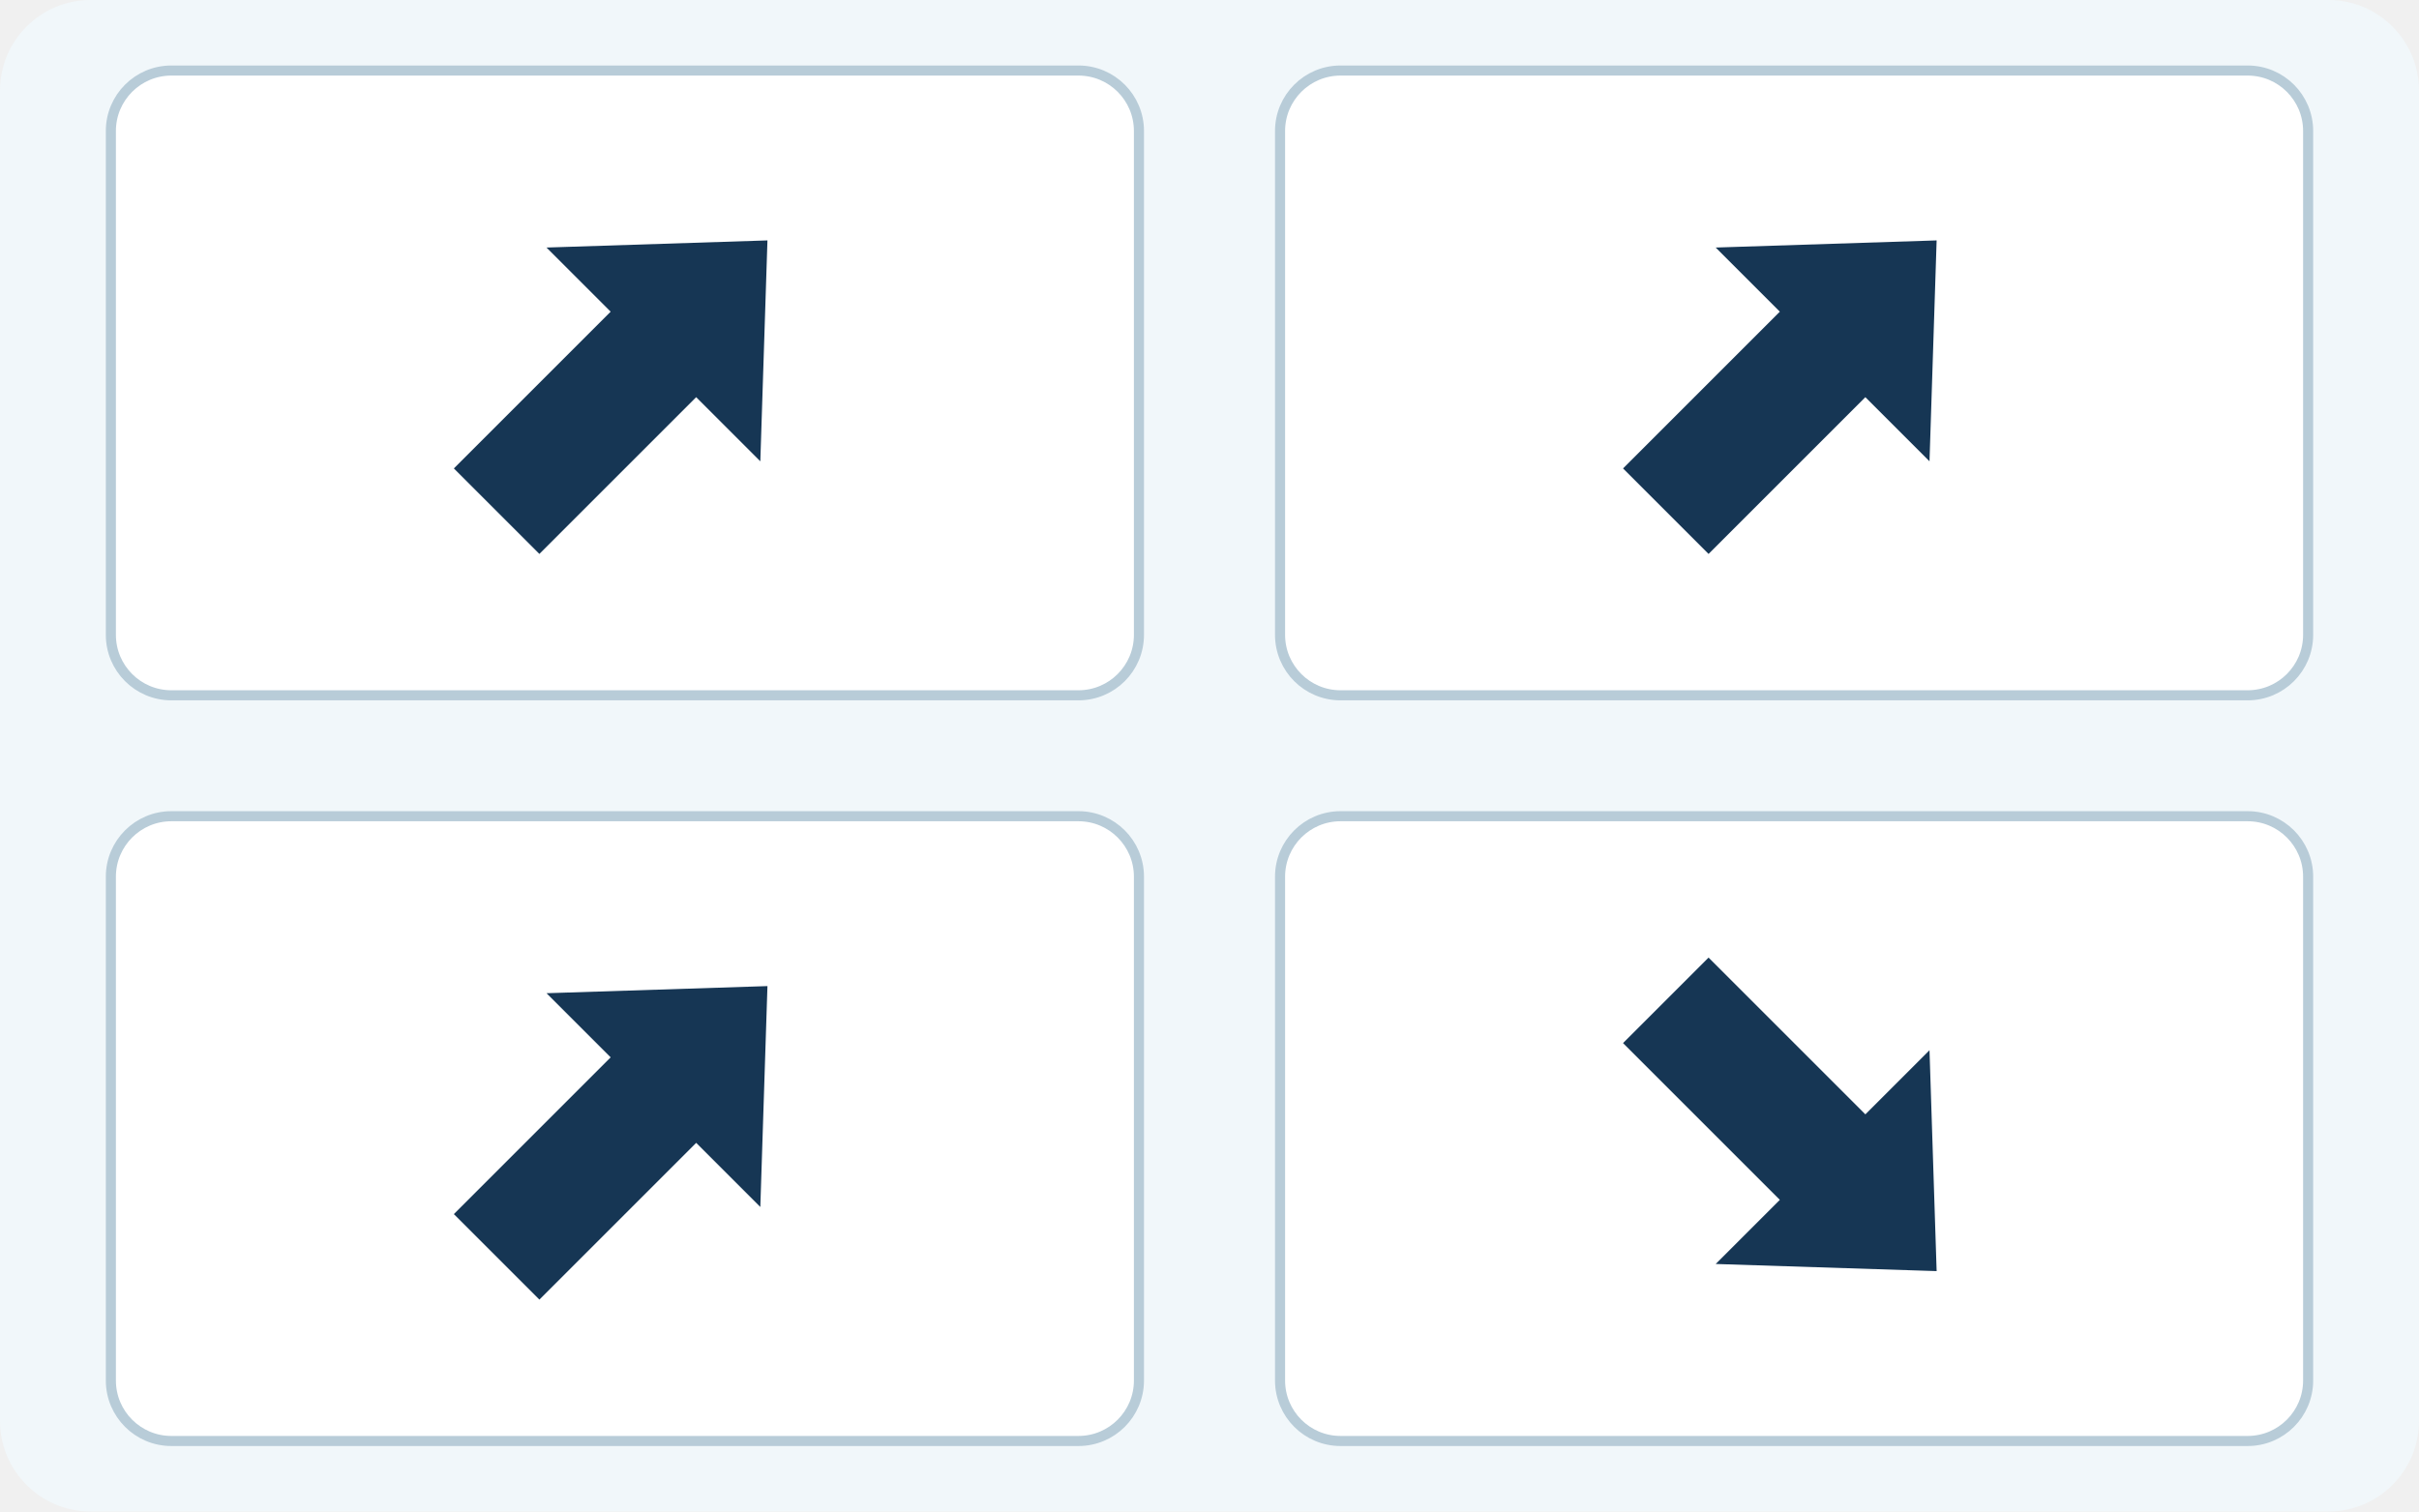
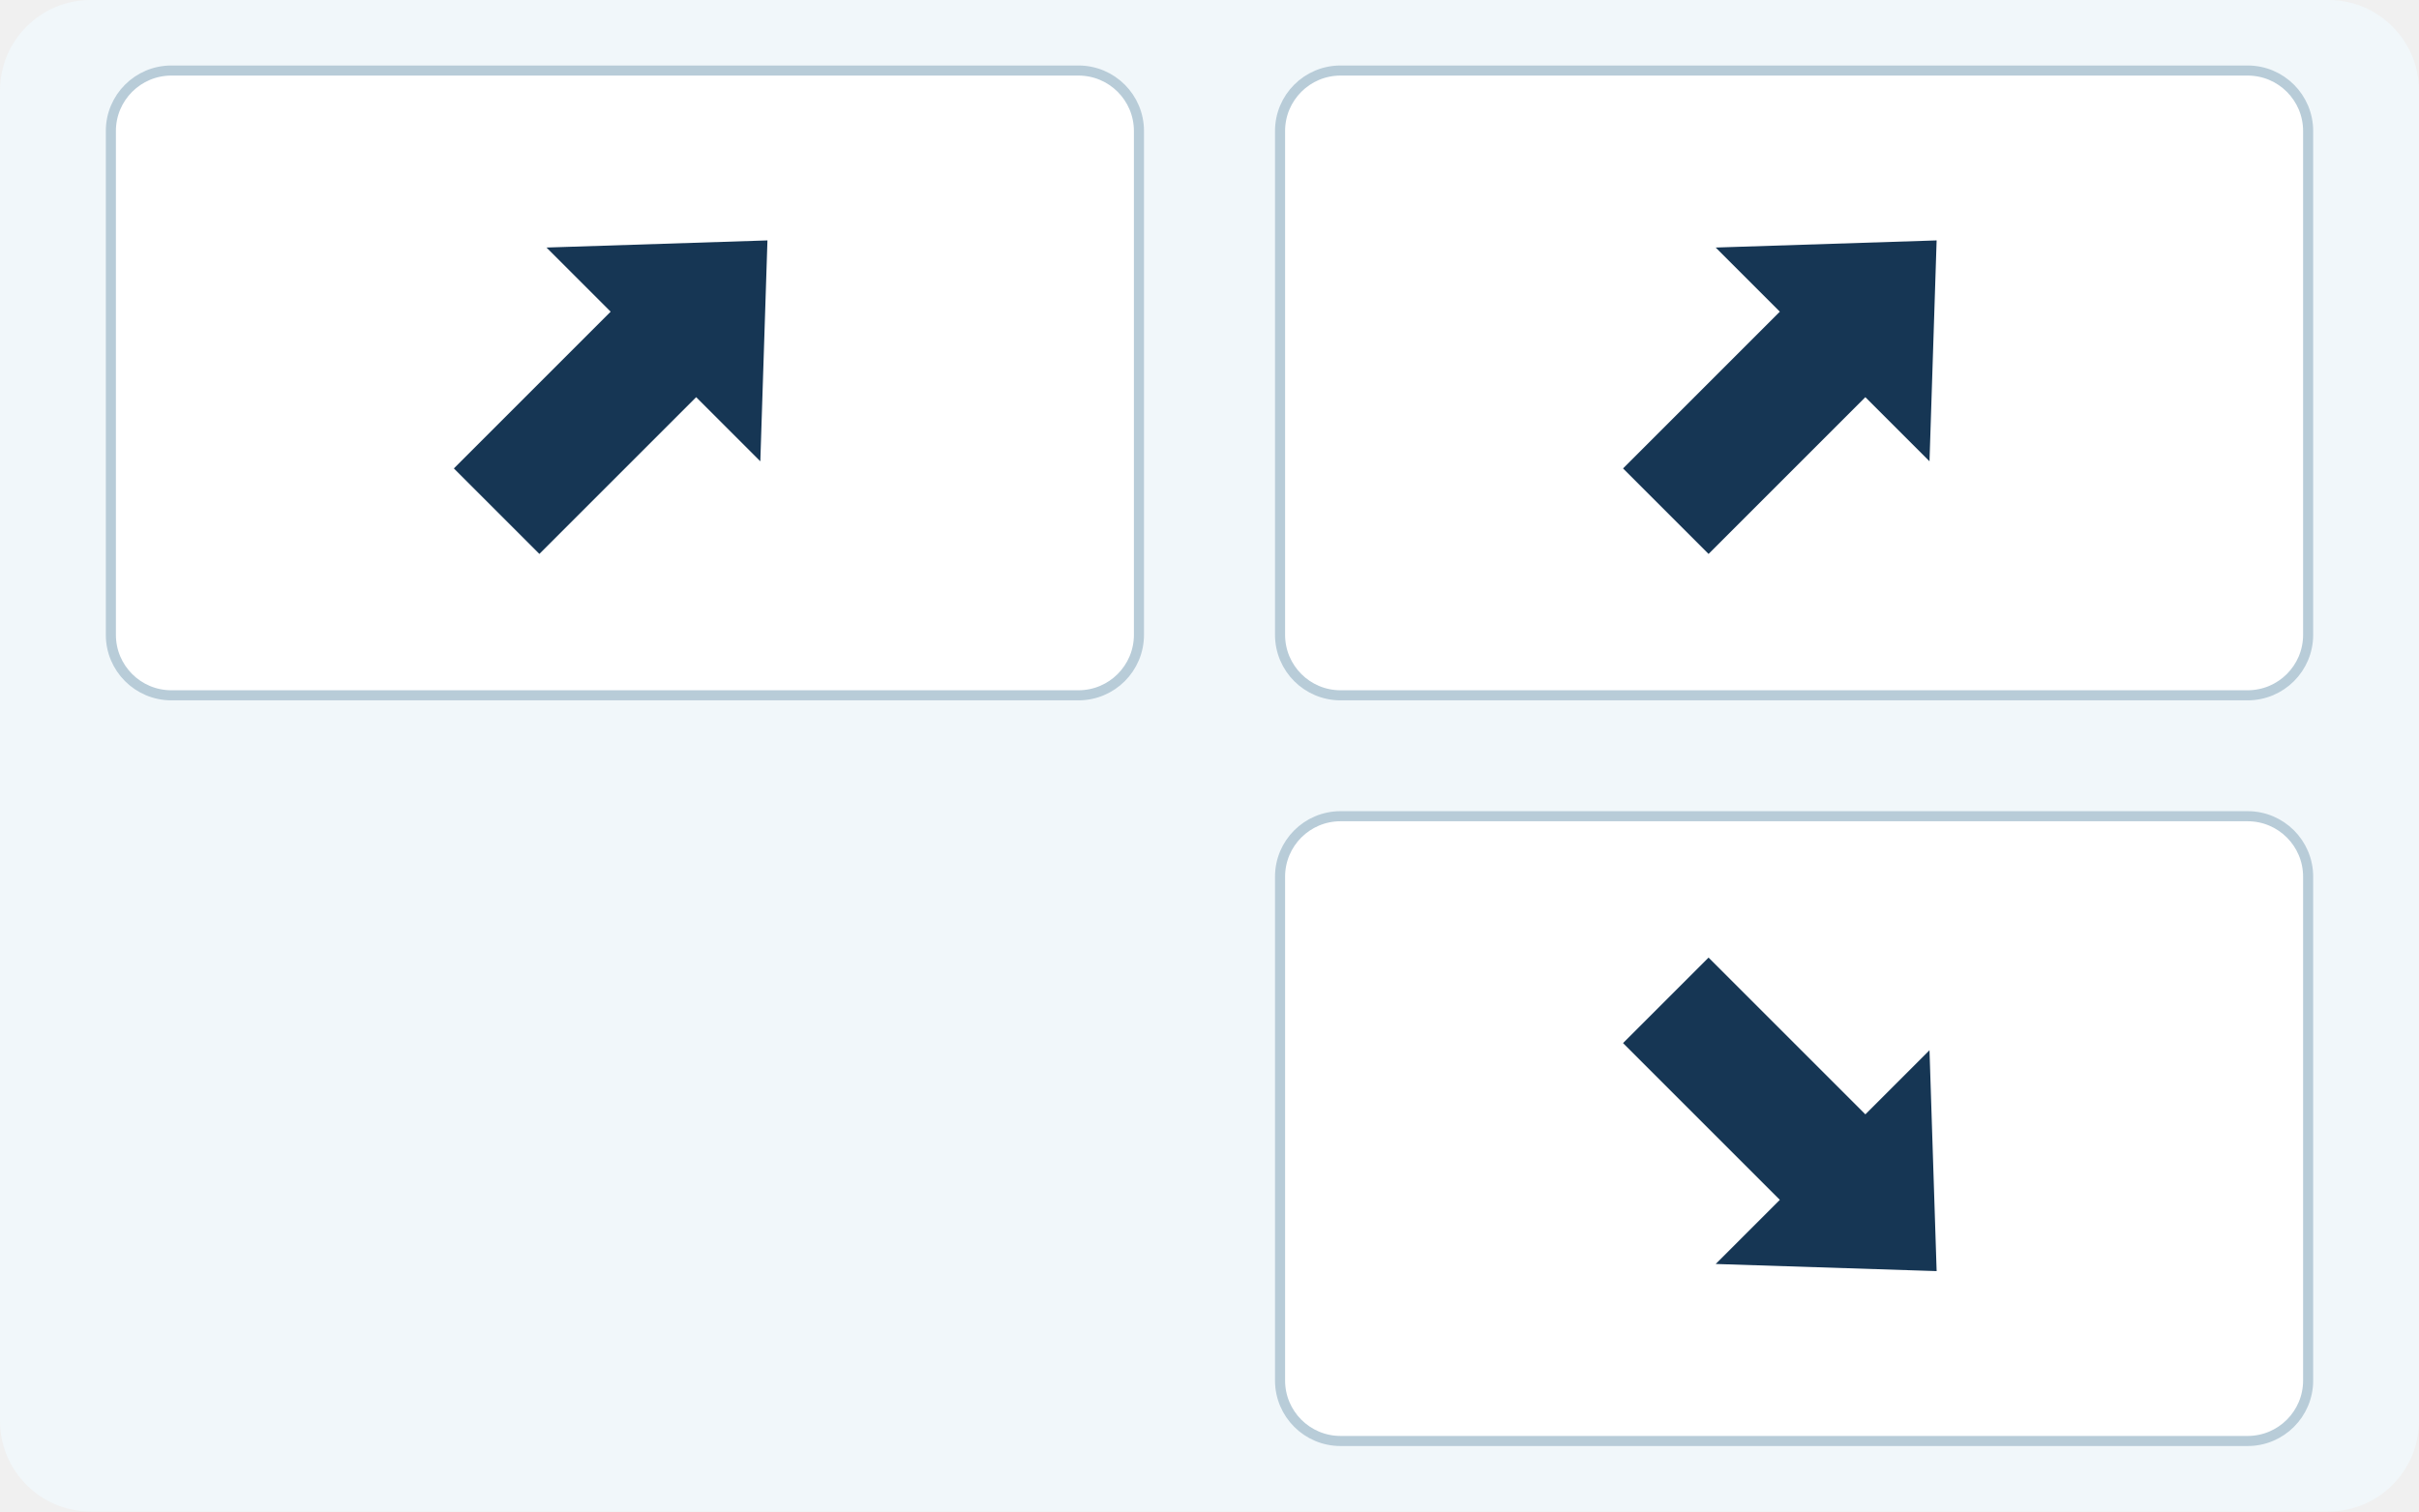
<svg xmlns="http://www.w3.org/2000/svg" viewBox="0 0 480 300" width="480" height="300">
  <rect width="480" height="300" rx="18" fill="#f1f7fa" />
  <g transform="translate(124 76) scale(1)" data-panel="Top left">
    <rect x="-102" y="-62" width="204" height="124" fill="#ffffff" rx="12" stroke="#b8ccd8" stroke-width="2" />
    <g data-symbol="arrow:45">
      <g transform="rotate(45)">
        <path d="M0 -40 30 -8H12V36H-12V-8H-30Z" fill="#163654" />
      </g>
    </g>
  </g>
  <g transform="translate(356 76) scale(1)" data-panel="Top right">
    <rect x="-102" y="-62" width="204" height="124" fill="#ffffff" rx="12" stroke="#b8ccd8" stroke-width="2" />
    <g data-symbol="arrow:45">
      <g transform="rotate(45)">
        <path d="M0 -40 30 -8H12V36H-12V-8H-30Z" fill="#163654" />
      </g>
    </g>
  </g>
-   <g transform="translate(124 224) scale(1)" data-panel="Bottom left">
-     <rect x="-102" y="-62" width="204" height="124" fill="#ffffff" rx="12" stroke="#b8ccd8" stroke-width="2" />
-     <g data-symbol="arrow:45">
-       <g transform="rotate(45)">
-         <path d="M0 -40 30 -8H12V36H-12V-8H-30Z" fill="#163654" />
-       </g>
-     </g>
-   </g>
  <g transform="translate(356 224) scale(1)" data-panel="Bottom right">
    <rect x="-102" y="-62" width="204" height="124" fill="#ffffff" rx="12" stroke="#b8ccd8" stroke-width="2" />
    <g data-symbol="arrow:135">
      <g transform="rotate(135)">
        <path d="M0 -40 30 -8H12V36H-12V-8H-30Z" fill="#163654" />
      </g>
    </g>
  </g>
</svg>
